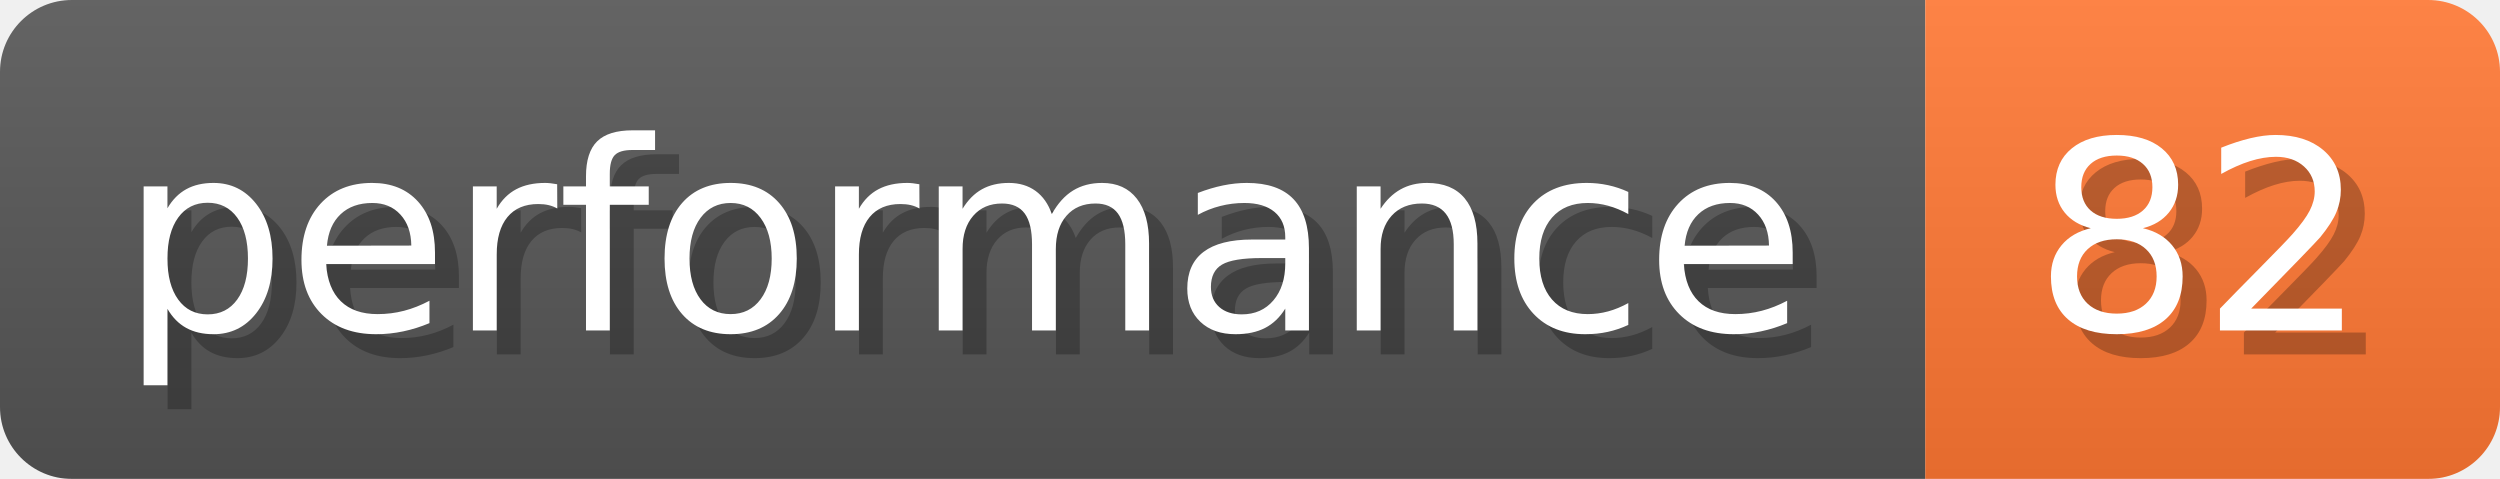
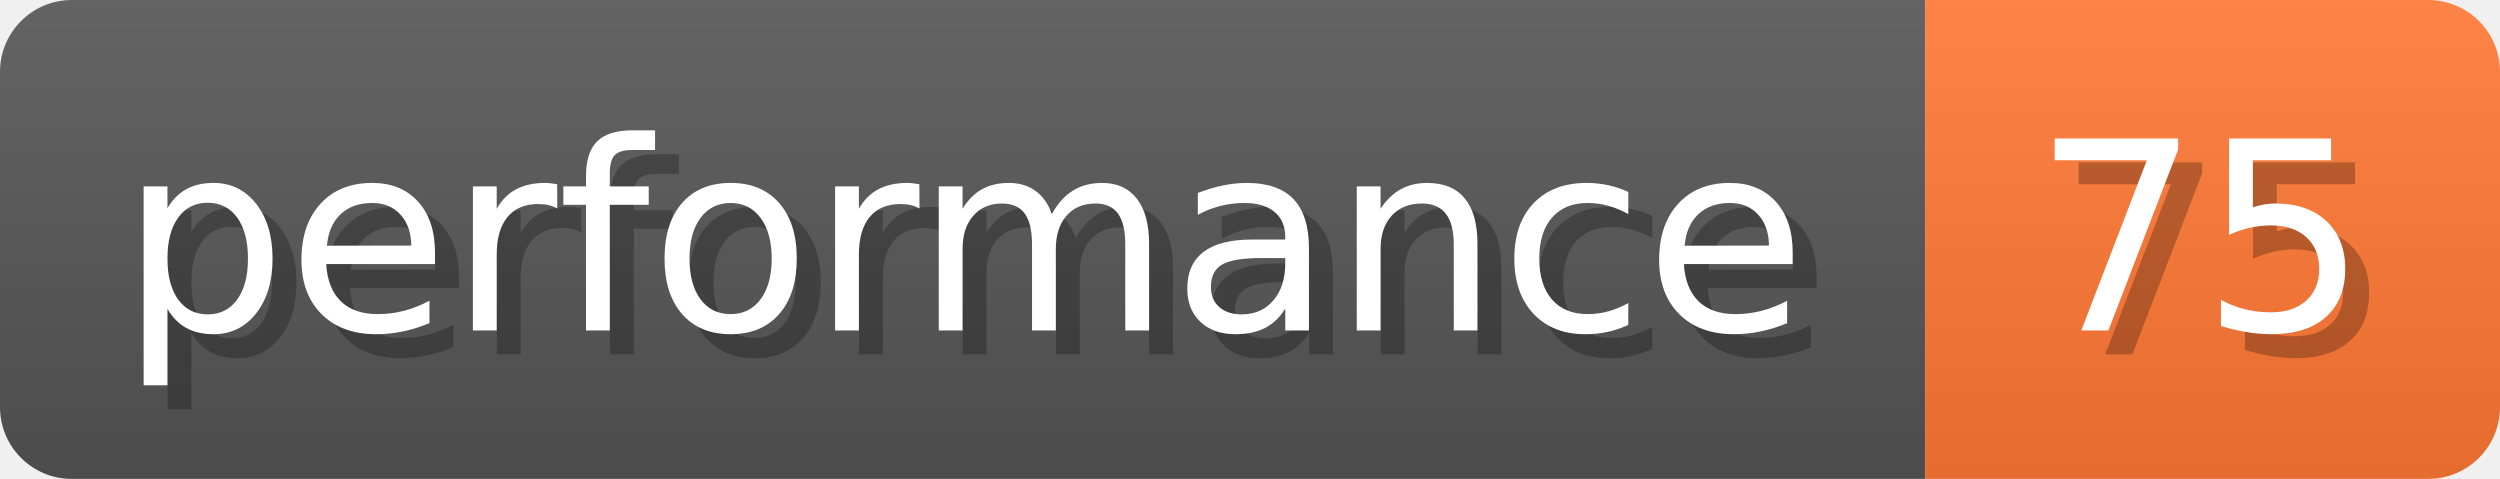
- <svg xmlns="http://www.w3.org/2000/svg" width="104.4" height="20" viewBox="0 0 1044 200" role="img" aria-label="performance: 82">
+ <svg xmlns="http://www.w3.org/2000/svg" width="104.4" height="20" viewBox="0 0 1044 200" role="img" aria-label="performance: 75">
  <linearGradient id="a" x2="0" y2="100%">
    <stop offset="0" stop-opacity=".1" stop-color="#EEE" />
    <stop offset="1" stop-opacity=".1" />
  </linearGradient>
  <mask id="m">
    <rect width="1044" height="200" rx="30" fill="#FFF" />
  </mask>
  <g mask="url(#m)">
    <rect width="804" height="200" fill="#555" />
    <rect width="240" height="200" fill="#F73" x="804" />
    <rect width="1044" height="200" fill="url(#a)" />
  </g>
  <g aria-hidden="true" fill="#fff" text-anchor="start" font-family="Verdana,DejaVu Sans,sans-serif" font-size="110">
    <text x="60" y="148" textLength="704" fill="#000" opacity="0.25">performance</text>
    <text x="50" y="138" textLength="704">performance</text>
-     <text x="859" y="148" textLength="140" fill="#000" opacity="0.25">82</text>
-     <text x="849" y="138" textLength="140">82</text>
+     <text x="859" y="148" textLength="140" fill="#000" opacity="0.25">75</text>
+     <text x="849" y="138" textLength="140">75</text>
  </g>
</svg>
